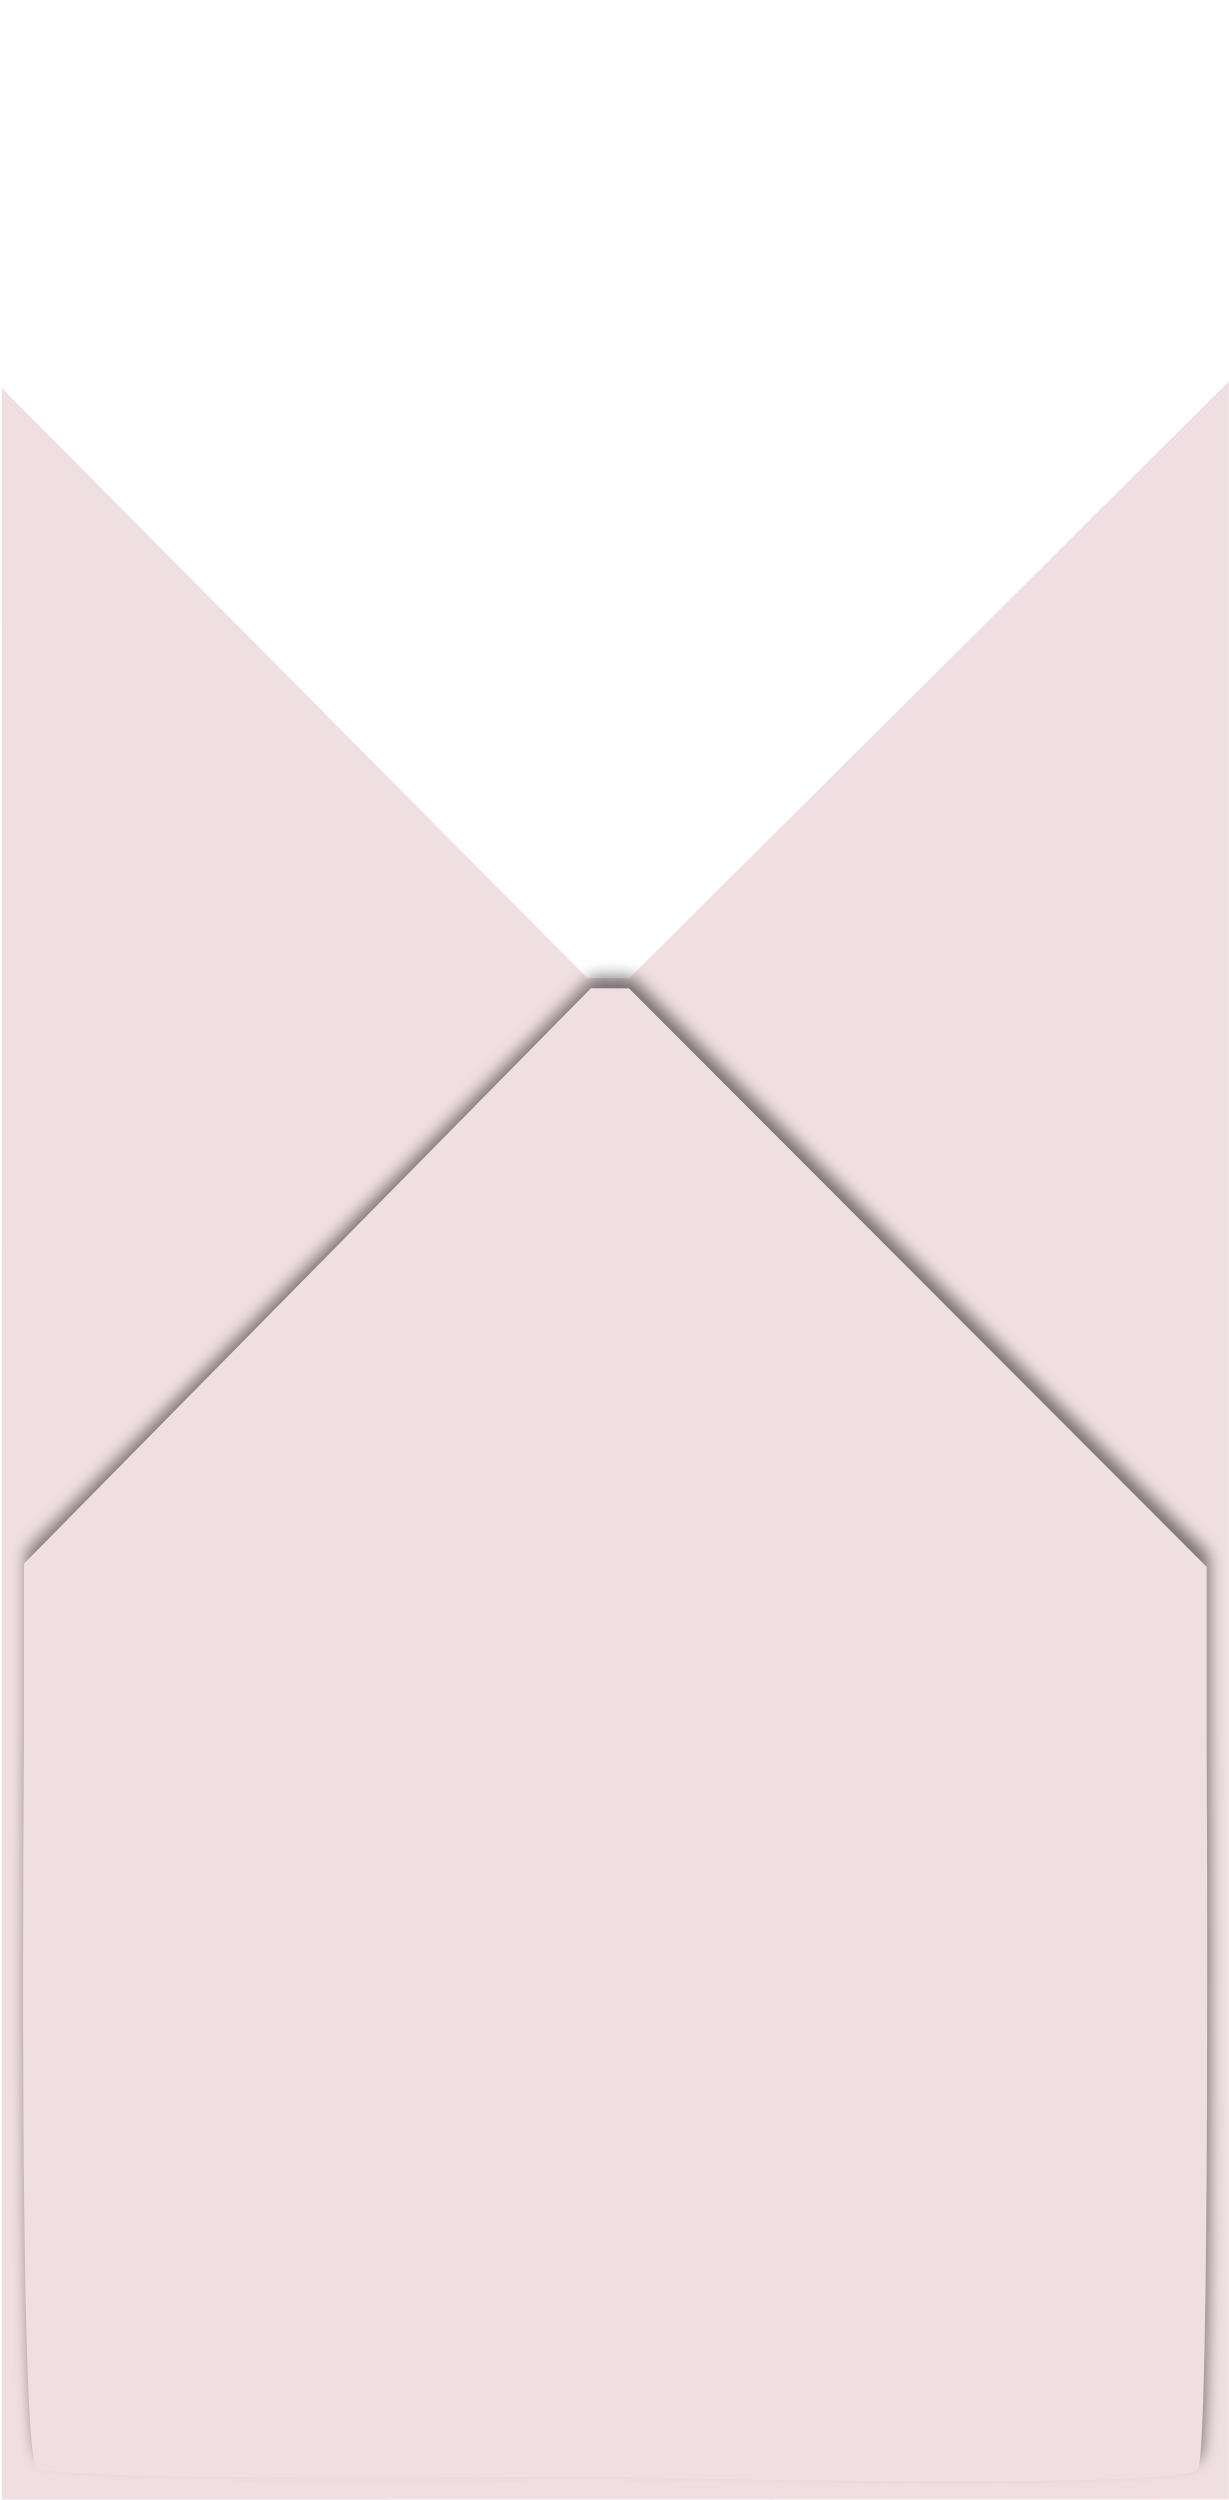
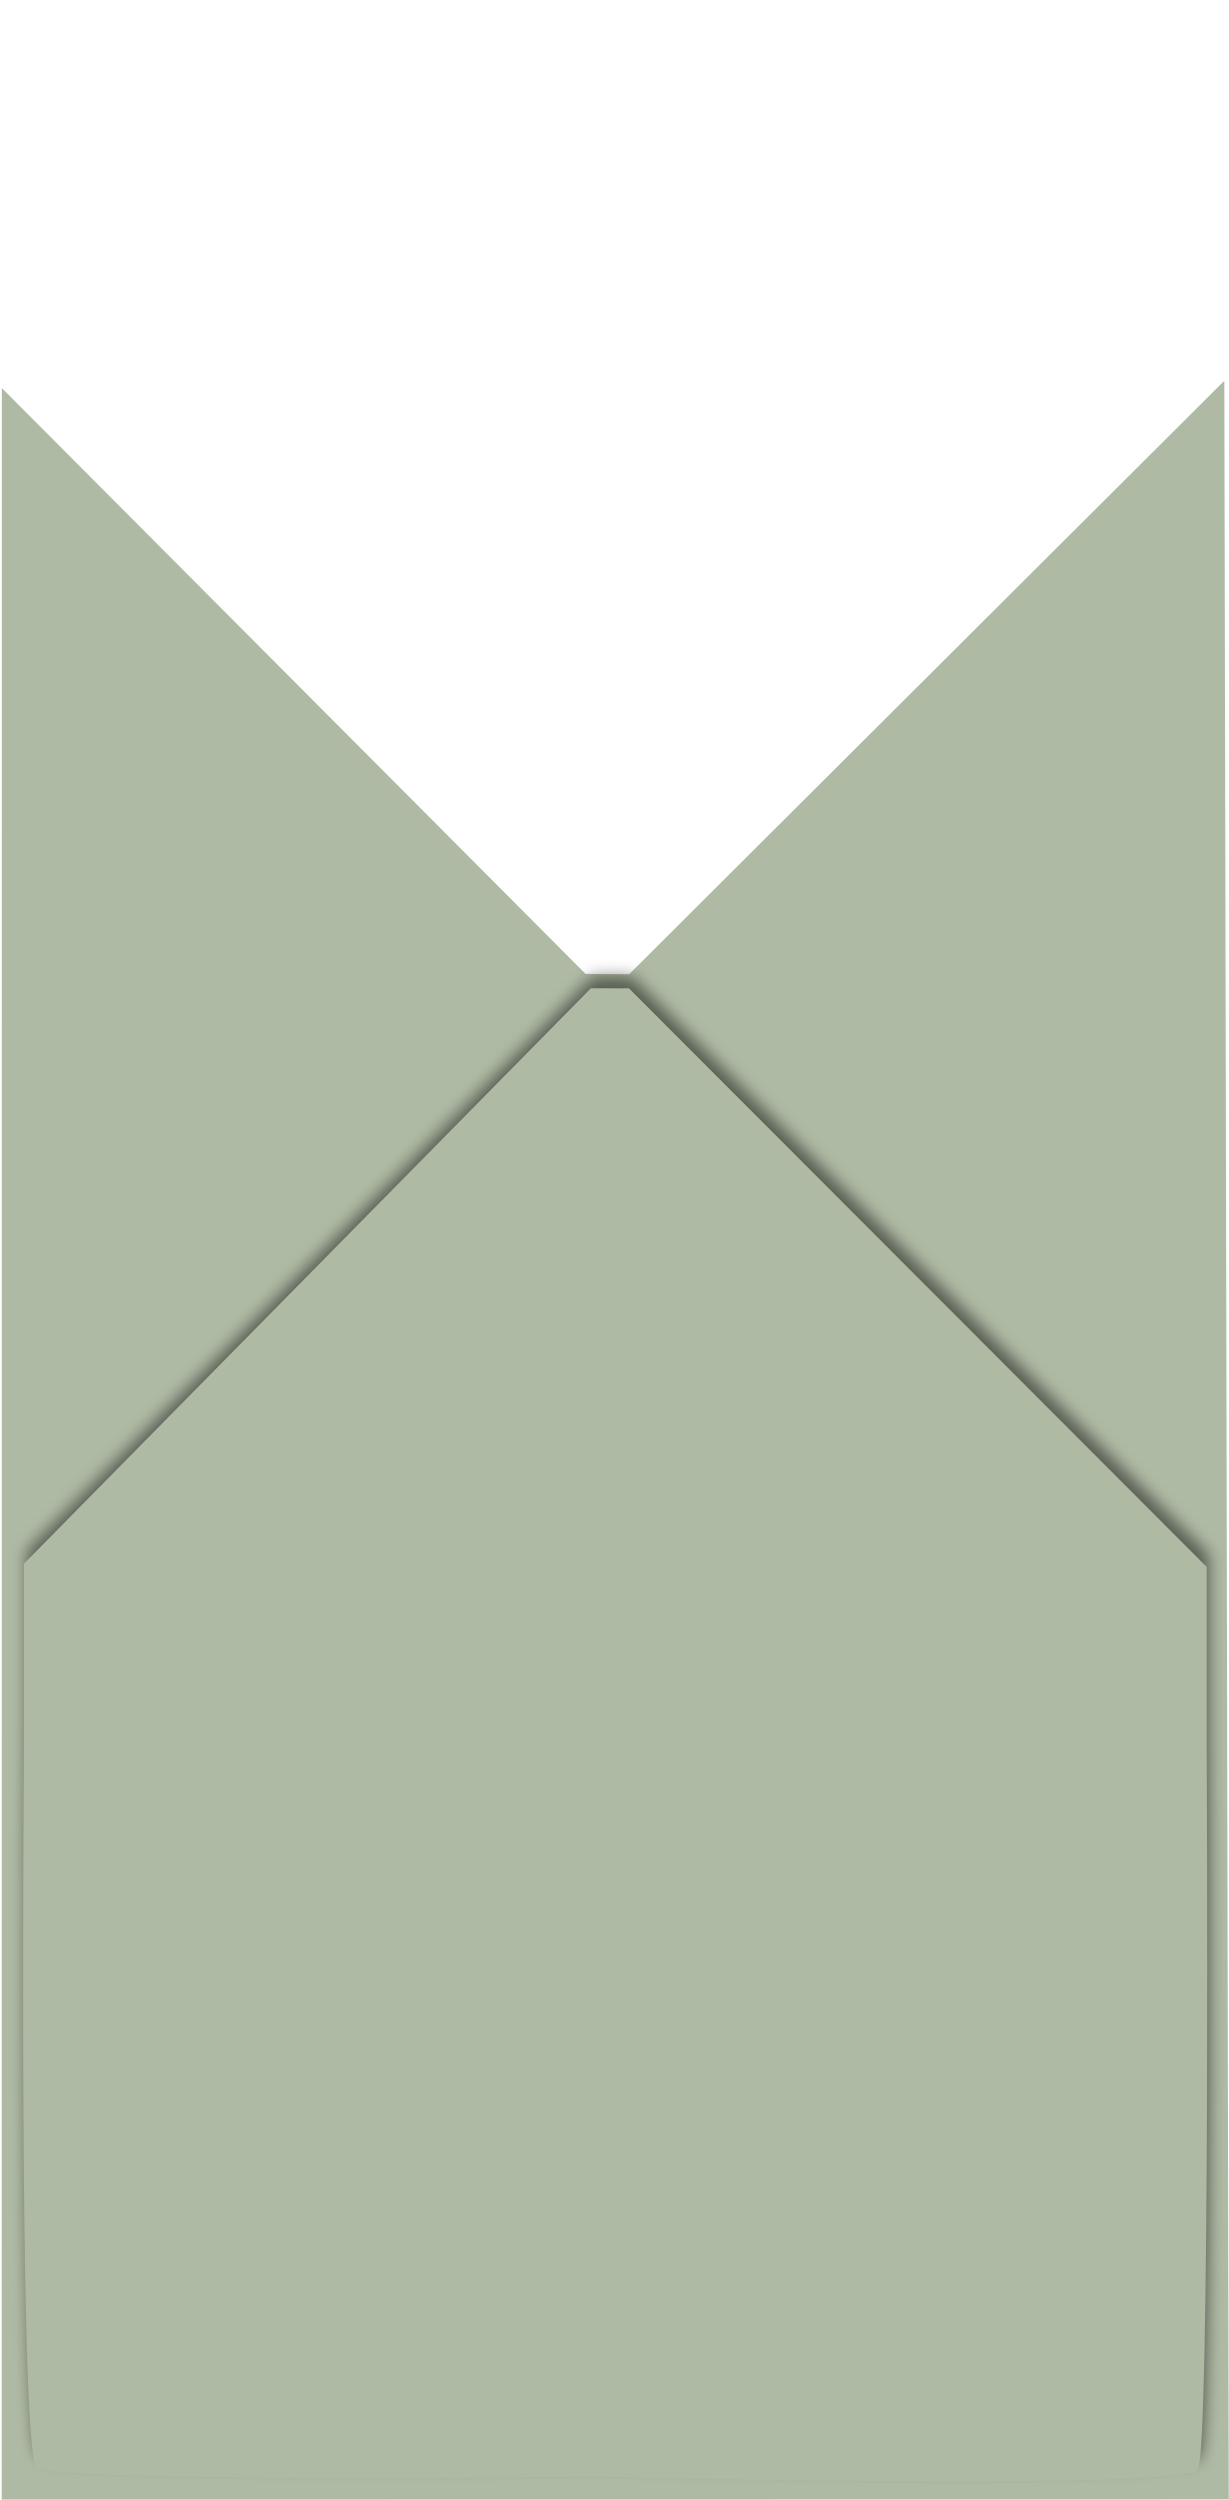
<svg xmlns="http://www.w3.org/2000/svg" width="46.802mm" height="95.222mm" viewBox="0 0 46.802 95.222" version="1.1" id="svg5">
  <defs id="defs2">
    <linearGradient id="linearGradient2979">
      <stop style="stop-color:#000000;stop-opacity:1;" offset="0" id="stop2977" />
    </linearGradient>
    <linearGradient id="linearGradient2958">
      <stop style="stop-color:#afa998;stop-opacity:1;" offset="0" id="stop2956" />
    </linearGradient>
    <filter style="color-interpolation-filters:sRGB" id="filter5190" x="-0.015" y="-0.021" width="1.033" height="1.033">
      <feFlood flood-opacity="0.498" flood-color="rgb(0,0,0)" result="flood" id="feFlood5180" />
      <feComposite in="flood" in2="SourceGraphic" operator="in" result="composite1" id="feComposite5182" />
      <feGaussianBlur in="composite1" stdDeviation="0.3" result="blur" id="feGaussianBlur5184" />
      <feOffset dx="0.1" dy="-0.467" result="offset" id="feOffset5186" />
      <feComposite in="SourceGraphic" in2="offset" operator="over" result="composite2" id="feComposite5188" />
    </filter>
  </defs>
  <g id="layer1" transform="translate(-79.5306,-23.67101)">
    <a id="a7932">
      <g id="g7925">
-         <path style="fill:#efdee2;fill-opacity:1;stroke-width:0.265" d="m 79.601,38.452 22.3,22.472 1.6,4e-6 22.833,-22.723 v 80.67 l -46.737,0.008 z" id="path435" />
-         <path style="fill:#efdee2;fill-opacity:1;stroke-width:0.265;filter:url(#filter5190)" d="m 79.541,83.63 v 7.025 c 0,0 -0.229,27.063 0.486,27.987 0.477,0.616 22.096,0.366 22.096,0.366 0,0 23.177,0.564 23.738,-0.279 0.498,-0.747 0.349,-28.011 0.349,-28.011 v -6.963 l -22.796,-22.419 -1.503,-0.003 z" id="path384-0" transform="matrix(0.9652673,0,0,0.9829299,3.66567,1.0267)" />
+         <path style="fill:#aebaa4;fill-opacity:1;stroke-width:0.265" d="m 79.601,38.452 22.235,22.315 1.658,0.011 22.67,-22.605 0.169,80.698 -46.737,0.008 z" id="path435" />
+         <path style="fill:#aebaa4;fill-opacity:1;stroke-width:0.265;filter:url(#filter5190)" d="m 79.541,83.63 v 7.025 c 0,0 -0.229,27.063 0.486,27.987 0.477,0.616 22.096,0.366 22.096,0.366 0,0 23.177,0.564 23.738,-0.279 0.498,-0.747 0.349,-28.011 0.349,-28.011 v -6.963 l -22.796,-22.419 -1.503,-0.003 z" id="path384-0" transform="matrix(0.9652673,0,0,0.9829299,3.66567,1.0267)" />
      </g>
    </a>
  </g>
</svg>
